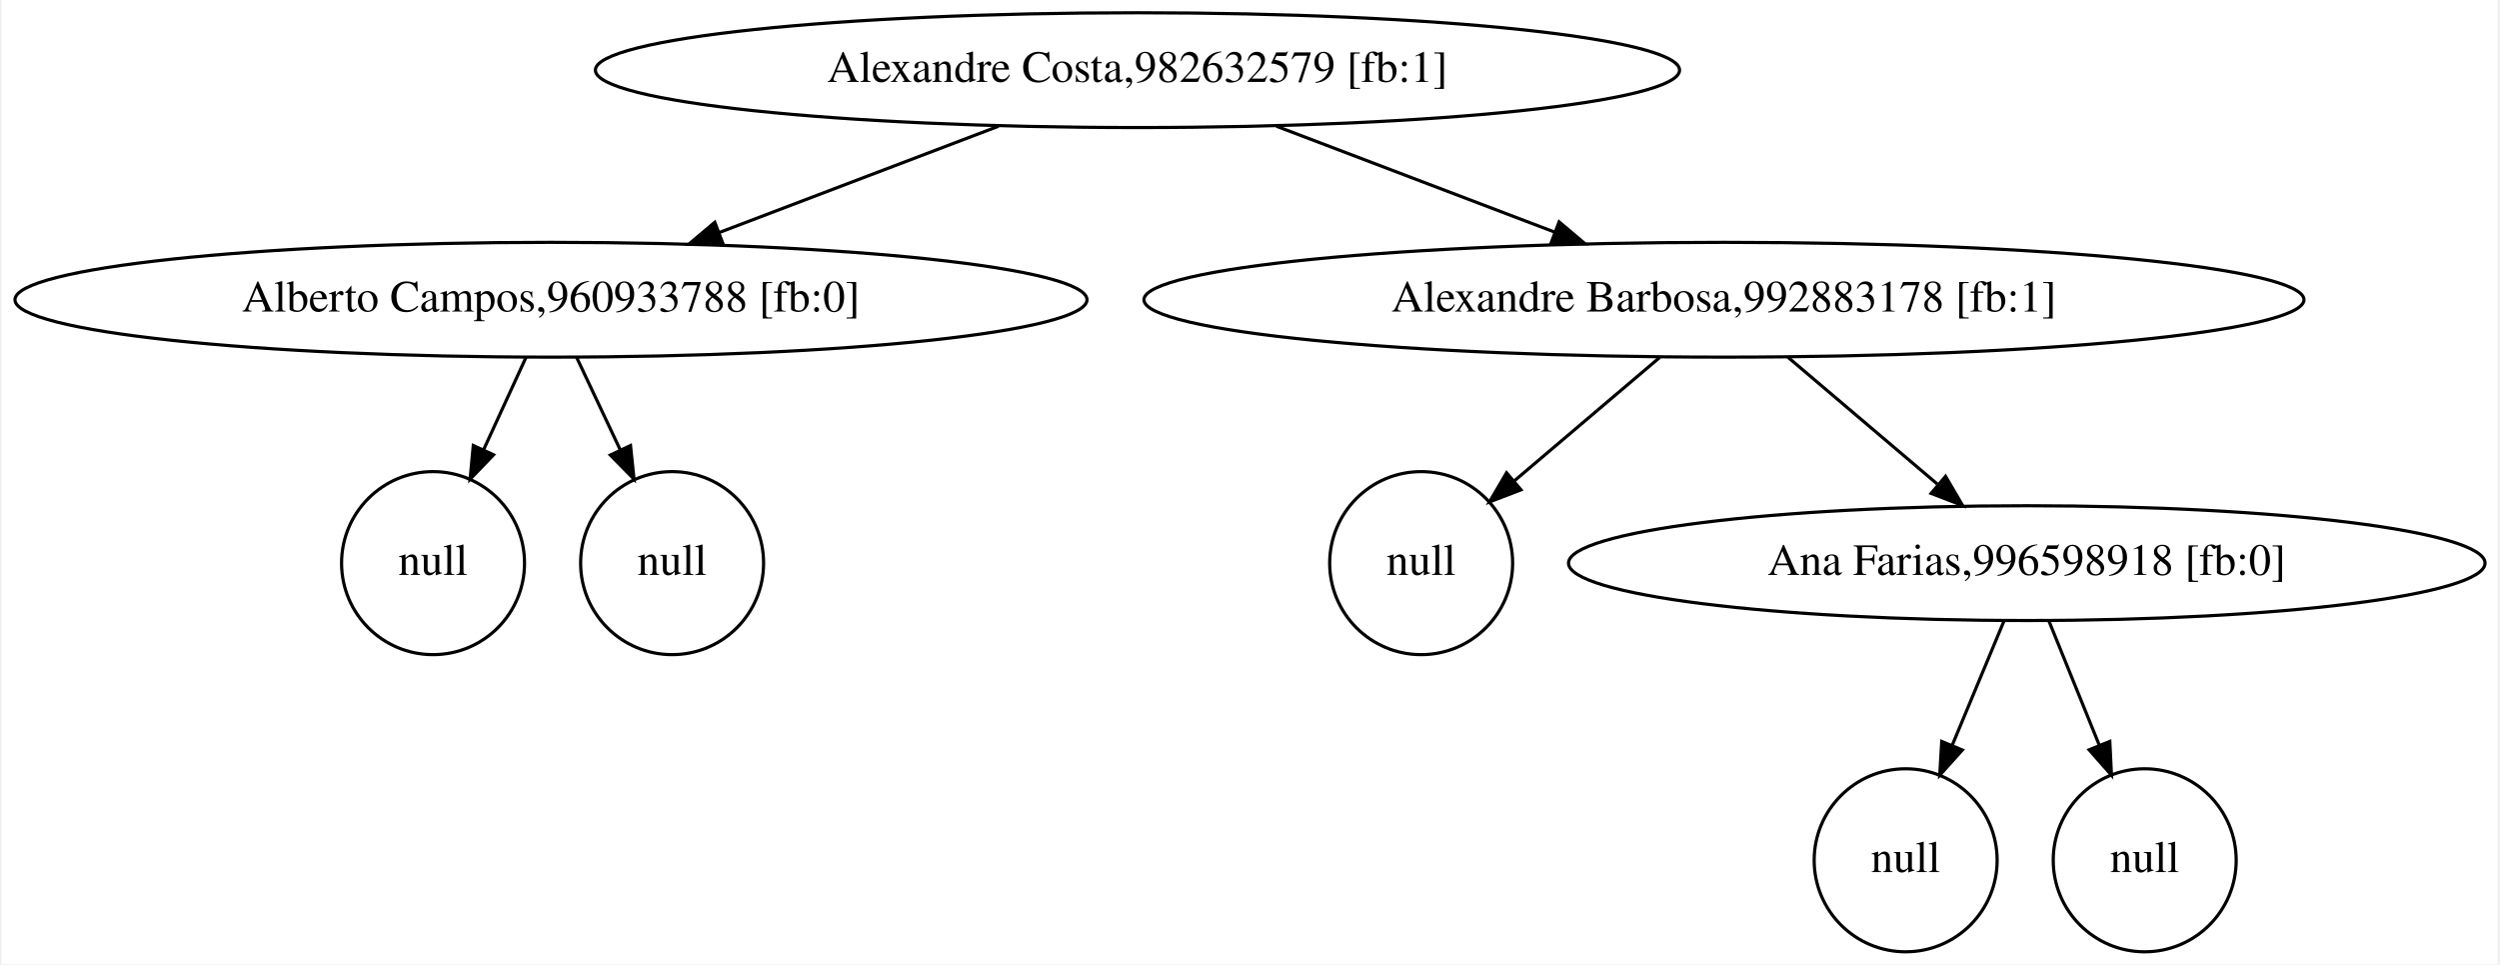
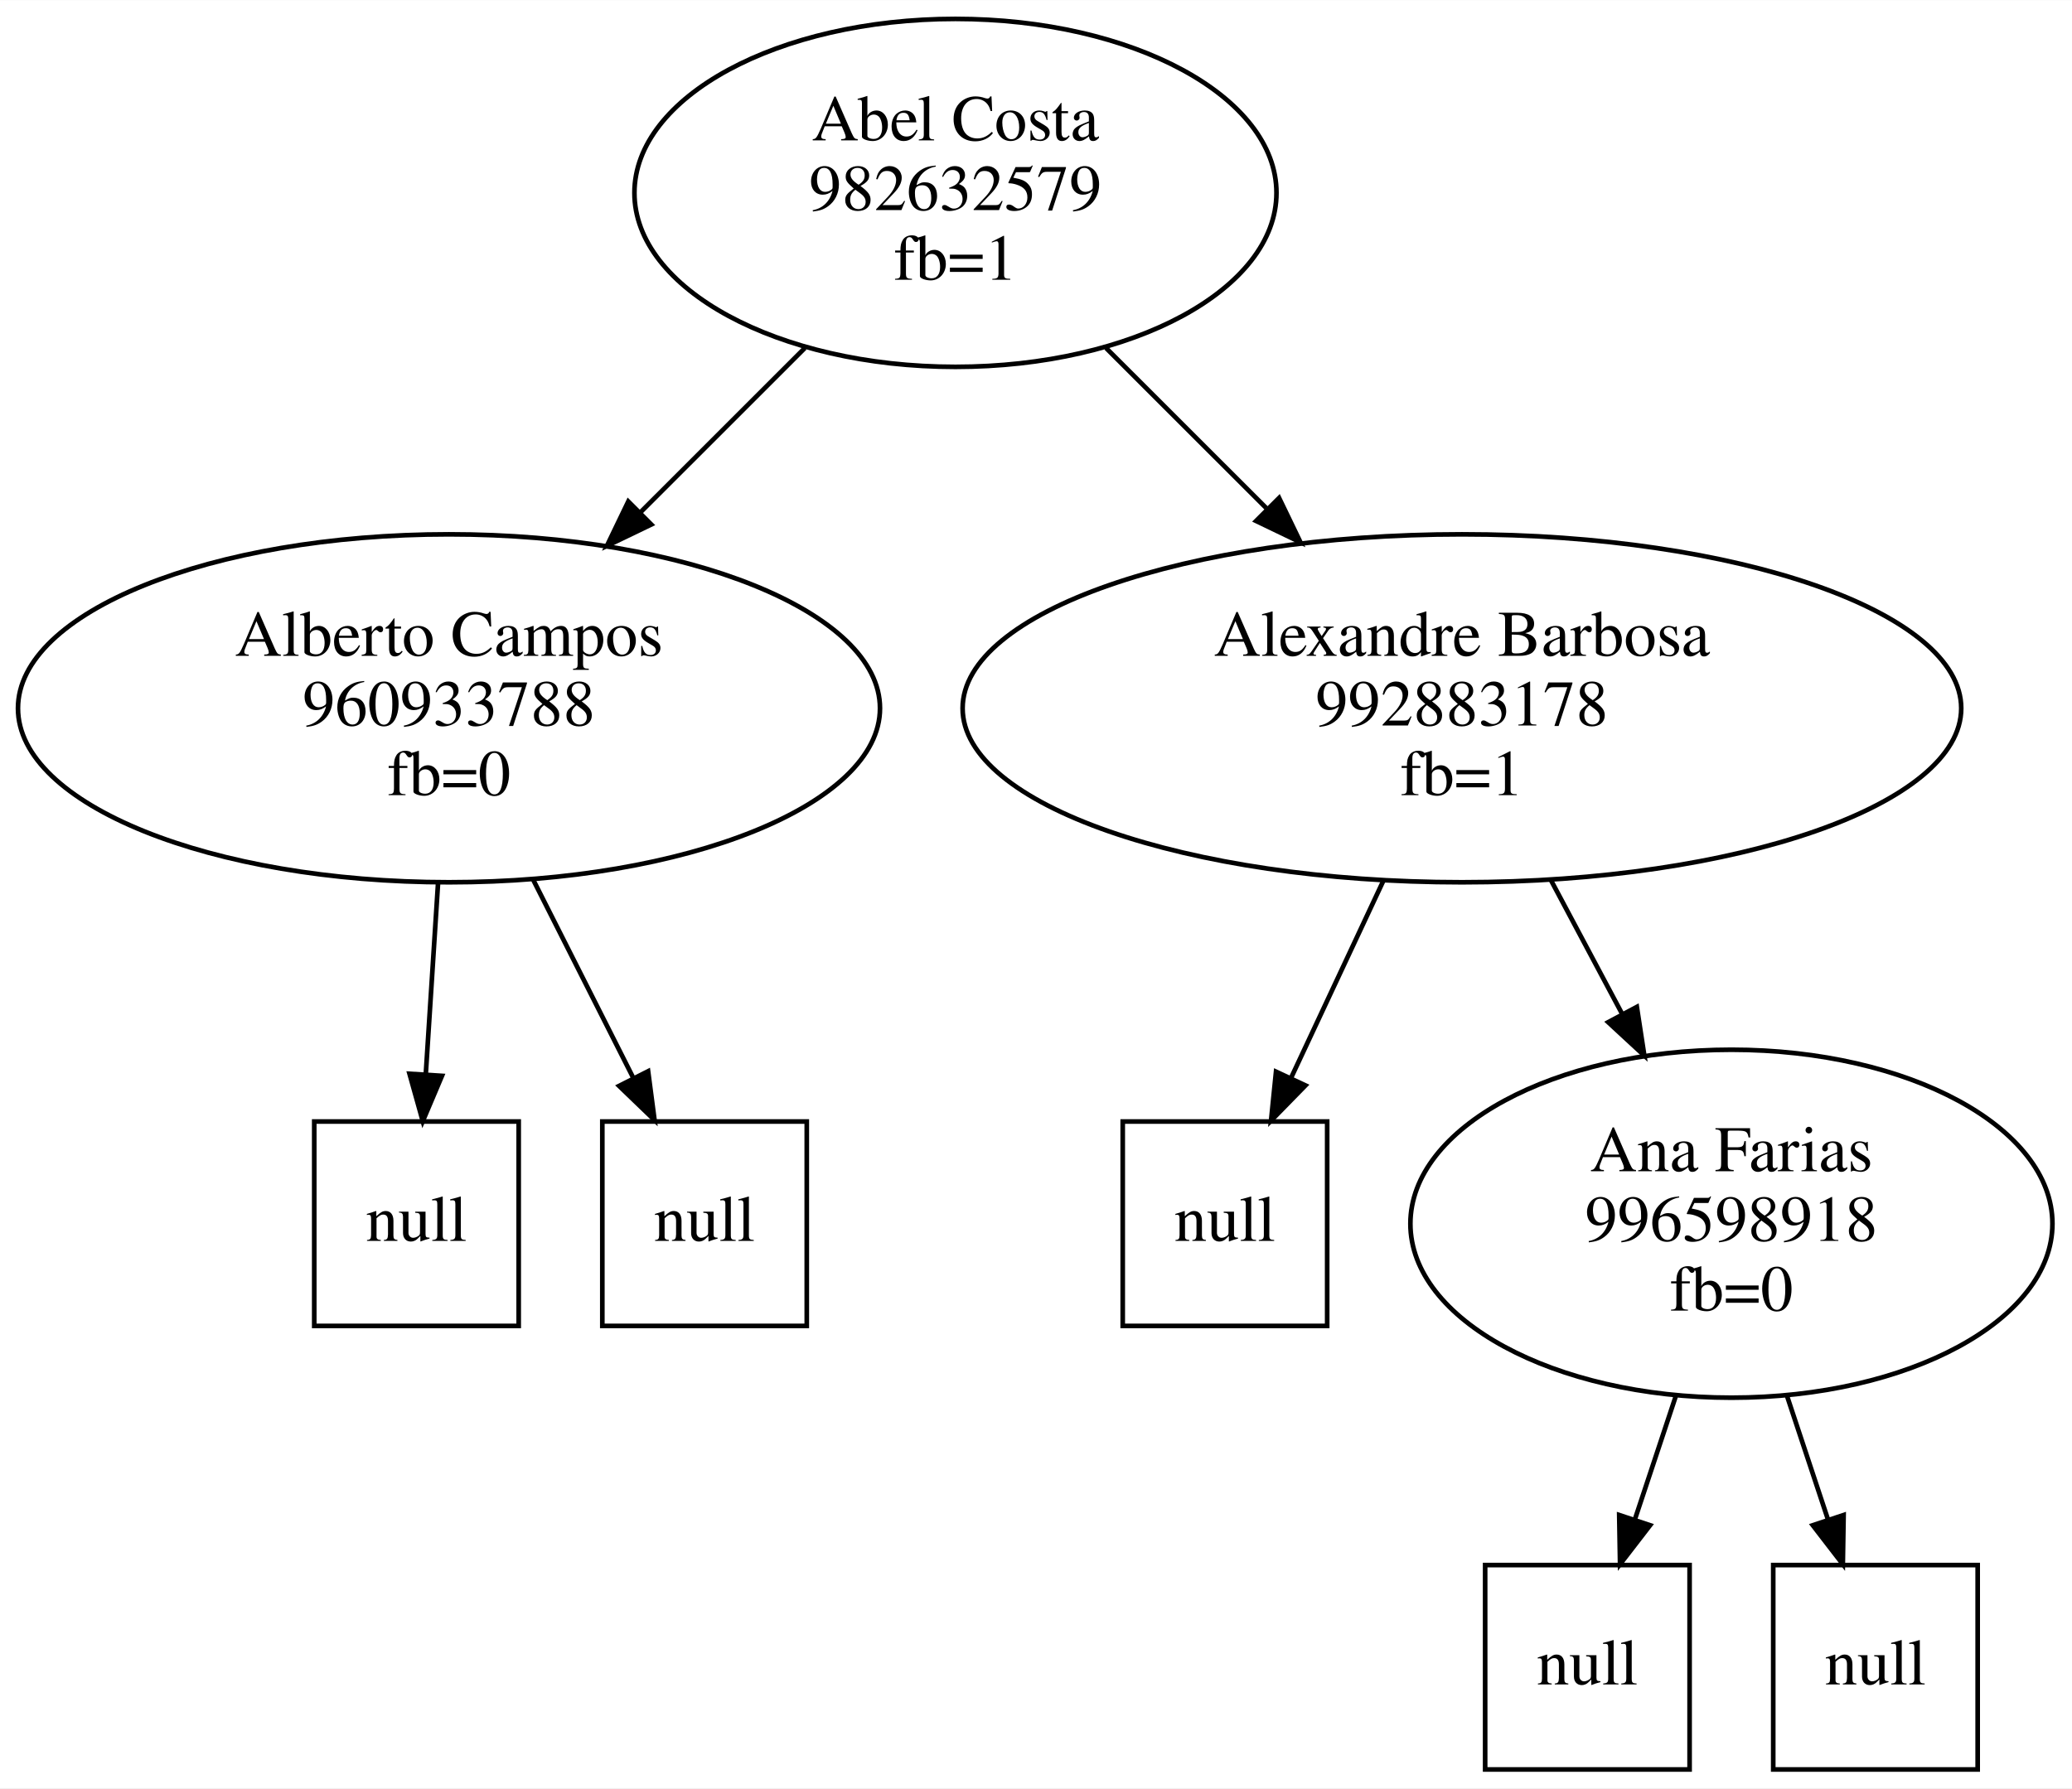
- <svg xmlns="http://www.w3.org/2000/svg" width="783pt" height="302pt" viewBox="0.00 0.00 782.97 302.39">
-   <g id="graph0" class="graph" transform="scale(1 1) rotate(0) translate(4 298.39)">
-     <polygon fill="white" stroke="transparent" points="-4,4 -4,-298.39 778.97,-298.39 778.97,4 -4,4" />
+ <svg xmlns="http://www.w3.org/2000/svg" width="446pt" height="385pt" viewBox="0.00 0.00 445.93 384.86">
+   <g id="graph0" class="graph" transform="scale(1 1) rotate(0) translate(4 380.86)">
+     <polygon fill="white" stroke="transparent" points="-4,4 -4,-380.86 441.93,-380.86 441.93,4 -4,4" />
    <g id="node1" class="node">
-       <ellipse fill="none" stroke="black" cx="352.34" cy="-276.39" rx="170.07" ry="18" />
-       <text text-anchor="middle" x="352.34" y="-272.69" font-family="Times,serif" font-size="14.00">Alexandre Costa,982632579 [fb:1]</text>
+       <ellipse fill="none" stroke="black" cx="201.63" cy="-339.38" rx="69.09" ry="37.45" />
+       <text text-anchor="middle" x="201.63" y="-350.68" font-family="Times,serif" font-size="14.00">Abel Costa</text>
+       <text text-anchor="middle" x="201.63" y="-335.68" font-family="Times,serif" font-size="14.00">982632579</text>
+       <text text-anchor="middle" x="201.63" y="-320.68" font-family="Times,serif" font-size="14.00">fb=1</text>
    </g>
    <g id="node2" class="node">
-       <ellipse fill="none" stroke="black" cx="168.34" cy="-204.39" rx="168.17" ry="18" />
-       <text text-anchor="middle" x="168.34" y="-200.69" font-family="Times,serif" font-size="14.00">Alberto Campos,960933788 [fb:0]</text>
+       <ellipse fill="none" stroke="black" cx="92.63" cy="-228.43" rx="92.76" ry="37.45" />
+       <text text-anchor="middle" x="92.63" y="-239.73" font-family="Times,serif" font-size="14.00">Alberto Campos</text>
+       <text text-anchor="middle" x="92.63" y="-224.73" font-family="Times,serif" font-size="14.00">960933788</text>
+       <text text-anchor="middle" x="92.63" y="-209.73" font-family="Times,serif" font-size="14.00">fb=0</text>
    </g>
    <g id="edge1" class="edge">
-       <path fill="none" stroke="black" d="M308.73,-258.8C282.49,-248.82 248.91,-236.04 221.17,-225.49" />
-       <polygon fill="black" stroke="black" points="222.22,-222.14 211.63,-221.86 219.73,-228.69 222.22,-222.14" />
+       <path fill="none" stroke="black" d="M169.22,-305.99C158.1,-294.87 145.5,-282.28 133.78,-270.56" />
+       <polygon fill="black" stroke="black" points="136.17,-268 126.62,-263.4 131.22,-272.95 136.17,-268" />
    </g>
    <g id="node5" class="node">
-       <ellipse fill="none" stroke="black" cx="536.34" cy="-204.39" rx="181.97" ry="18" />
-       <text text-anchor="middle" x="536.34" y="-200.69" font-family="Times,serif" font-size="14.00">Alexandre Barbosa,992883178 [fb:1]</text>
+       <ellipse fill="none" stroke="black" cx="310.63" cy="-228.43" rx="107.46" ry="37.45" />
+       <text text-anchor="middle" x="310.63" y="-239.73" font-family="Times,serif" font-size="14.00">Alexandre Barbosa</text>
+       <text text-anchor="middle" x="310.63" y="-224.73" font-family="Times,serif" font-size="14.00">992883178</text>
+       <text text-anchor="middle" x="310.63" y="-209.73" font-family="Times,serif" font-size="14.00">fb=1</text>
    </g>
    <g id="edge4" class="edge">
-       <path fill="none" stroke="black" d="M395.94,-258.8C422.08,-248.86 455.51,-236.14 483.19,-225.61" />
-       <polygon fill="black" stroke="black" points="484.62,-228.81 492.72,-221.98 482.13,-222.27 484.62,-228.81" />
+       <path fill="none" stroke="black" d="M234.04,-305.99C244.85,-295.18 257.06,-282.98 268.5,-271.55" />
+       <polygon fill="black" stroke="black" points="271.28,-273.71 275.88,-264.17 266.33,-268.76 271.28,-273.71" />
    </g>
    <g id="node3" class="node">
-       <ellipse fill="none" stroke="black" cx="131.34" cy="-121.79" rx="28.7" ry="28.7" />
-       <text text-anchor="middle" x="131.34" y="-118.09" font-family="Times,serif" font-size="14.00">null</text>
+       <polygon fill="none" stroke="black" points="107.63,-139.48 63.63,-139.48 63.63,-95.48 107.63,-95.48 107.63,-139.48" />
+       <text text-anchor="middle" x="85.63" y="-113.78" font-family="Times,serif" font-size="14.00">null</text>
    </g>
    <g id="edge2" class="edge">
-       <path fill="none" stroke="black" d="M160.49,-186.3C156.63,-177.89 151.83,-167.45 147.25,-157.47" />
-       <polygon fill="black" stroke="black" points="150.32,-155.76 142.97,-148.13 143.96,-158.68 150.32,-155.76" />
+       <path fill="none" stroke="black" d="M90.28,-190.85C89.42,-177.52 88.46,-162.58 87.64,-149.75" />
+       <polygon fill="black" stroke="black" points="91.12,-149.31 86.99,-139.55 84.13,-149.76 91.12,-149.31" />
    </g>
    <g id="node4" class="node">
-       <ellipse fill="none" stroke="black" cx="206.34" cy="-121.79" rx="28.7" ry="28.7" />
-       <text text-anchor="middle" x="206.34" y="-118.09" font-family="Times,serif" font-size="14.00">null</text>
+       <polygon fill="none" stroke="black" points="169.63,-139.48 125.63,-139.48 125.63,-95.48 169.63,-95.48 169.63,-139.48" />
+       <text text-anchor="middle" x="147.63" y="-113.78" font-family="Times,serif" font-size="14.00">null</text>
    </g>
    <g id="edge3" class="edge">
-       <path fill="none" stroke="black" d="M176.39,-186.3C180.36,-177.89 185.28,-167.45 189.99,-157.47" />
-       <polygon fill="black" stroke="black" points="193.29,-158.67 194.39,-148.13 186.96,-155.68 193.29,-158.67" />
+       <path fill="none" stroke="black" d="M110.79,-191.45C117.74,-177.69 125.59,-162.13 132.26,-148.93" />
+       <polygon fill="black" stroke="black" points="135.49,-150.3 136.87,-139.79 129.24,-147.14 135.49,-150.3" />
    </g>
    <g id="node6" class="node">
-       <ellipse fill="none" stroke="black" cx="441.34" cy="-121.79" rx="28.7" ry="28.7" />
-       <text text-anchor="middle" x="441.34" y="-118.09" font-family="Times,serif" font-size="14.00">null</text>
+       <polygon fill="none" stroke="black" points="281.63,-139.48 237.63,-139.48 237.63,-95.48 281.63,-95.48 281.63,-139.48" />
+       <text text-anchor="middle" x="259.63" y="-113.78" font-family="Times,serif" font-size="14.00">null</text>
    </g>
    <g id="edge5" class="edge">
-       <path fill="none" stroke="black" d="M516.19,-186.3C502.95,-175.07 485.42,-160.19 470.65,-147.66" />
-       <polygon fill="black" stroke="black" points="472.66,-144.78 462.77,-140.98 468.13,-150.12 472.66,-144.78" />
+       <path fill="none" stroke="black" d="M293.65,-191.15C287.21,-177.4 279.96,-161.91 273.81,-148.77" />
+       <polygon fill="black" stroke="black" points="276.96,-147.25 269.55,-139.67 270.62,-150.21 276.96,-147.25" />
    </g>
    <g id="node7" class="node">
-       <ellipse fill="none" stroke="black" cx="631.34" cy="-121.79" rx="143.77" ry="18" />
-       <text text-anchor="middle" x="631.34" y="-118.09" font-family="Times,serif" font-size="14.00">Ana Farias,996598918 [fb:0]</text>
+       <ellipse fill="none" stroke="black" cx="368.63" cy="-117.48" rx="69.09" ry="37.45" />
+       <text text-anchor="middle" x="368.63" y="-128.78" font-family="Times,serif" font-size="14.00">Ana Farias</text>
+       <text text-anchor="middle" x="368.63" y="-113.78" font-family="Times,serif" font-size="14.00">996598918</text>
+       <text text-anchor="middle" x="368.63" y="-98.78" font-family="Times,serif" font-size="14.00">fb=0</text>
    </g>
    <g id="edge6" class="edge">
-       <path fill="none" stroke="black" d="M556.48,-186.3C570.08,-174.76 588.23,-159.36 603.24,-146.62" />
-       <polygon fill="black" stroke="black" points="605.86,-149 611.22,-139.86 601.33,-143.66 605.86,-149" />
+       <path fill="none" stroke="black" d="M329.78,-191.45C334.68,-182.25 340.01,-172.24 345.1,-162.67" />
+       <polygon fill="black" stroke="black" points="348.28,-164.15 349.89,-153.67 342.11,-160.86 348.28,-164.15" />
    </g>
    <g id="node8" class="node">
-       <ellipse fill="none" stroke="black" cx="593.34" cy="-28.6" rx="28.7" ry="28.7" />
-       <text text-anchor="middle" x="593.34" y="-24.9" font-family="Times,serif" font-size="14.00">null</text>
+       <polygon fill="none" stroke="black" points="359.63,-44 315.63,-44 315.63,0 359.63,0 359.63,-44" />
+       <text text-anchor="middle" x="337.63" y="-18.3" font-family="Times,serif" font-size="14.00">null</text>
    </g>
    <g id="edge7" class="edge">
-       <path fill="none" stroke="black" d="M624.19,-103.64C619.62,-92.68 613.53,-78.07 607.97,-64.72" />
-       <polygon fill="black" stroke="black" points="611.12,-63.18 604.04,-55.3 604.66,-65.87 611.12,-63.18" />
+       <path fill="none" stroke="black" d="M356.65,-80.34C353.73,-71.55 350.64,-62.23 347.82,-53.72" />
+       <polygon fill="black" stroke="black" points="351.13,-52.57 344.66,-44.18 344.48,-54.77 351.13,-52.57" />
    </g>
    <g id="node9" class="node">
-       <ellipse fill="none" stroke="black" cx="668.34" cy="-28.6" rx="28.7" ry="28.7" />
-       <text text-anchor="middle" x="668.34" y="-24.9" font-family="Times,serif" font-size="14.00">null</text>
+       <polygon fill="none" stroke="black" points="421.63,-44 377.63,-44 377.63,0 421.63,0 421.63,-44" />
+       <text text-anchor="middle" x="399.63" y="-18.3" font-family="Times,serif" font-size="14.00">null</text>
    </g>
    <g id="edge8" class="edge">
-       <path fill="none" stroke="black" d="M638.29,-103.64C642.74,-92.68 648.67,-78.07 654.08,-64.72" />
-       <polygon fill="black" stroke="black" points="657.39,-65.88 657.91,-55.3 650.91,-63.25 657.39,-65.88" />
+       <path fill="none" stroke="black" d="M380.62,-80.34C383.53,-71.55 386.62,-62.23 389.44,-53.72" />
+       <polygon fill="black" stroke="black" points="392.78,-54.77 392.61,-44.18 386.14,-52.57 392.78,-54.77" />
    </g>
  </g>
</svg>
